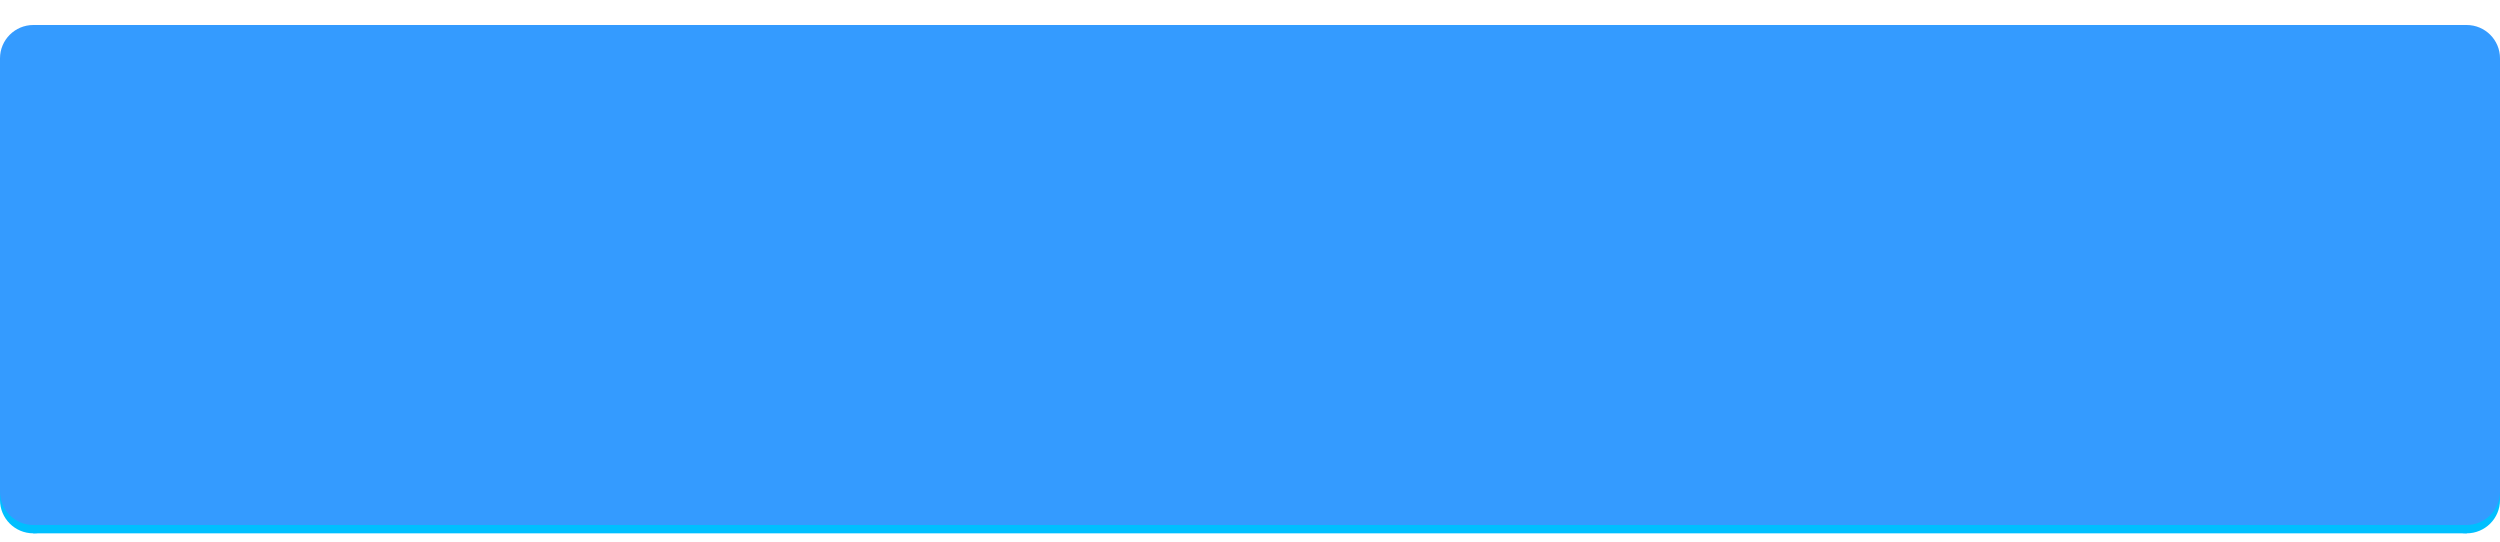
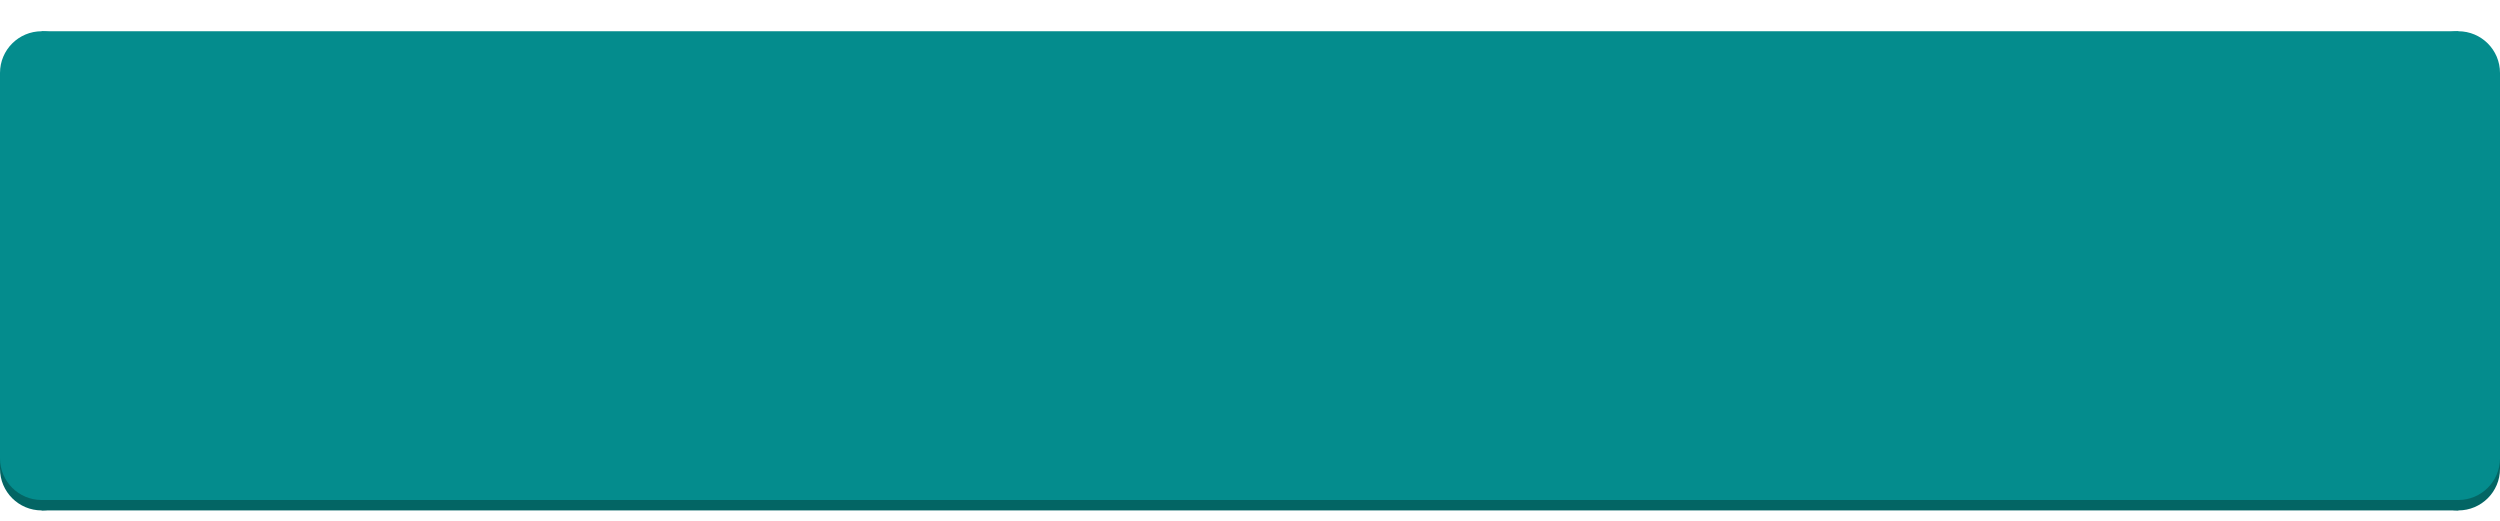
- <svg xmlns="http://www.w3.org/2000/svg" x="0" y="0" viewBox="0 0 150 32.5">
-   <rect x="2" y="28" width="146" height="4" fill="deepskyblue" />
-   <rect x="0" y="28" width="150" height="2" fill="deepskyblue" />
-   <circle cx="2" cy="30" r="2" fill="deepskyblue" />
-   <circle cx="148" cy="30" r="2" fill="deepskyblue" />
-   <rect x="2" y="1.5" width="146" height="30" fill="rgba(52, 155, 255, 1)" />
-   <rect x="0" y="3.5" width="150" height="26" fill="rgba(52, 155, 255, 1)" />
-   <circle cx="2" cy="3.5" r="2" fill="rgba(52, 155, 255, 1)" />
-   <circle cx="148" cy="3.5" r="2" fill="rgba(52, 155, 255, 1)" />
-   <circle cx="2" cy="29.5" r="2" fill="rgba(52, 155, 255, 1)" />
-   <circle cx="148" cy="29.5" r="2" fill="rgba(52, 155, 255, 1)" />
+ <svg xmlns="http://www.w3.org/2000/svg" x="0" y="0" viewBox="0 0 120 25" preserveAspectRatio="none">
+   <rect x="2" y="20.5" width="116" height="4" fill="rgba(3, 101, 100, 1)" />
+   <rect x="0" y="20.5" width="120" height="2" fill="rgba(3, 101, 100, 1)" />
+   <circle cx="2" cy="22.5" r="2" fill="rgba(3, 101, 100, 1)" />
+   <circle cx="118" cy="22.5" r="2" fill="rgba(3, 101, 100, 1)" />
+   <rect x="2" y="1.5" width="116" height="22.5" fill="rgba(4, 140, 141, 1)" />
+   <rect x="0" y="3.5" width="120" height="18.5" fill="rgba(4, 140, 141, 1)" />
+   <circle cx="2" cy="3.5" r="2" fill="rgba(4, 140, 141, 1)" />
+   <circle cx="118" cy="3.5" r="2" fill="rgba(4, 140, 141, 1)" />
+   <circle cx="2" cy="22" r="2" fill="rgba(4, 140, 141, 1)" />
+   <circle cx="118" cy="22" r="2" fill="rgba(4, 140, 141, 1)" />
</svg>
